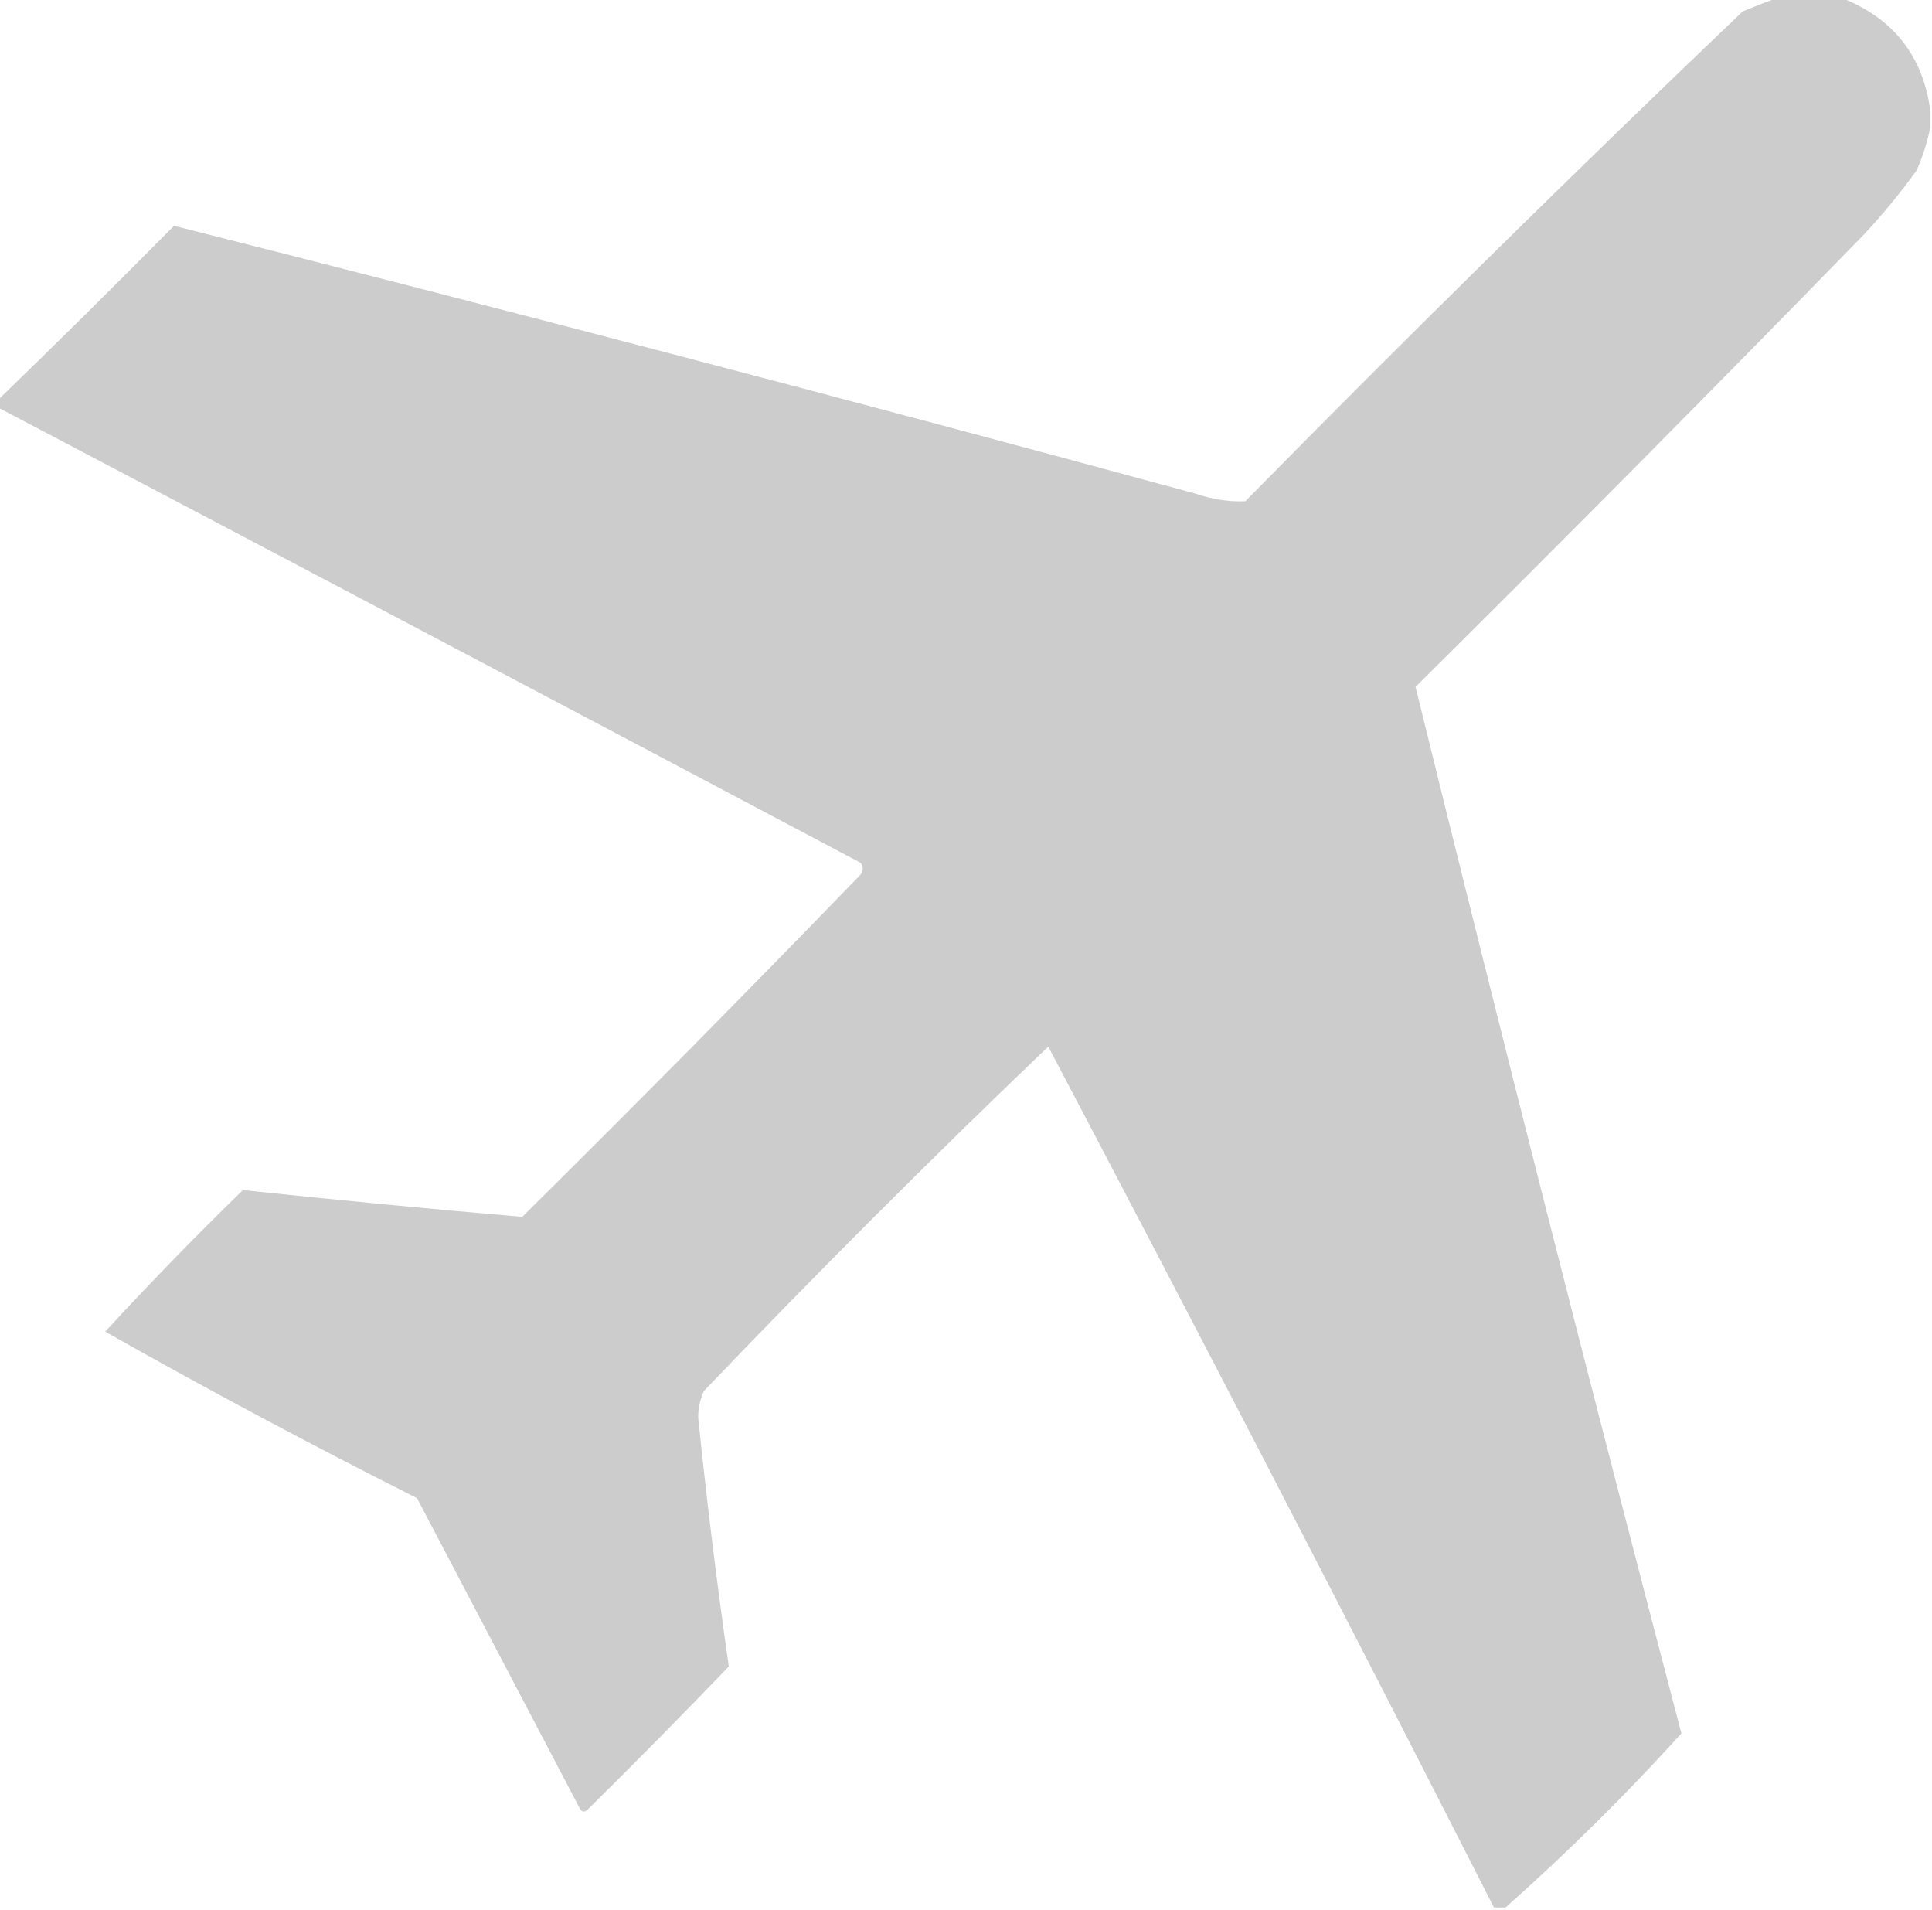
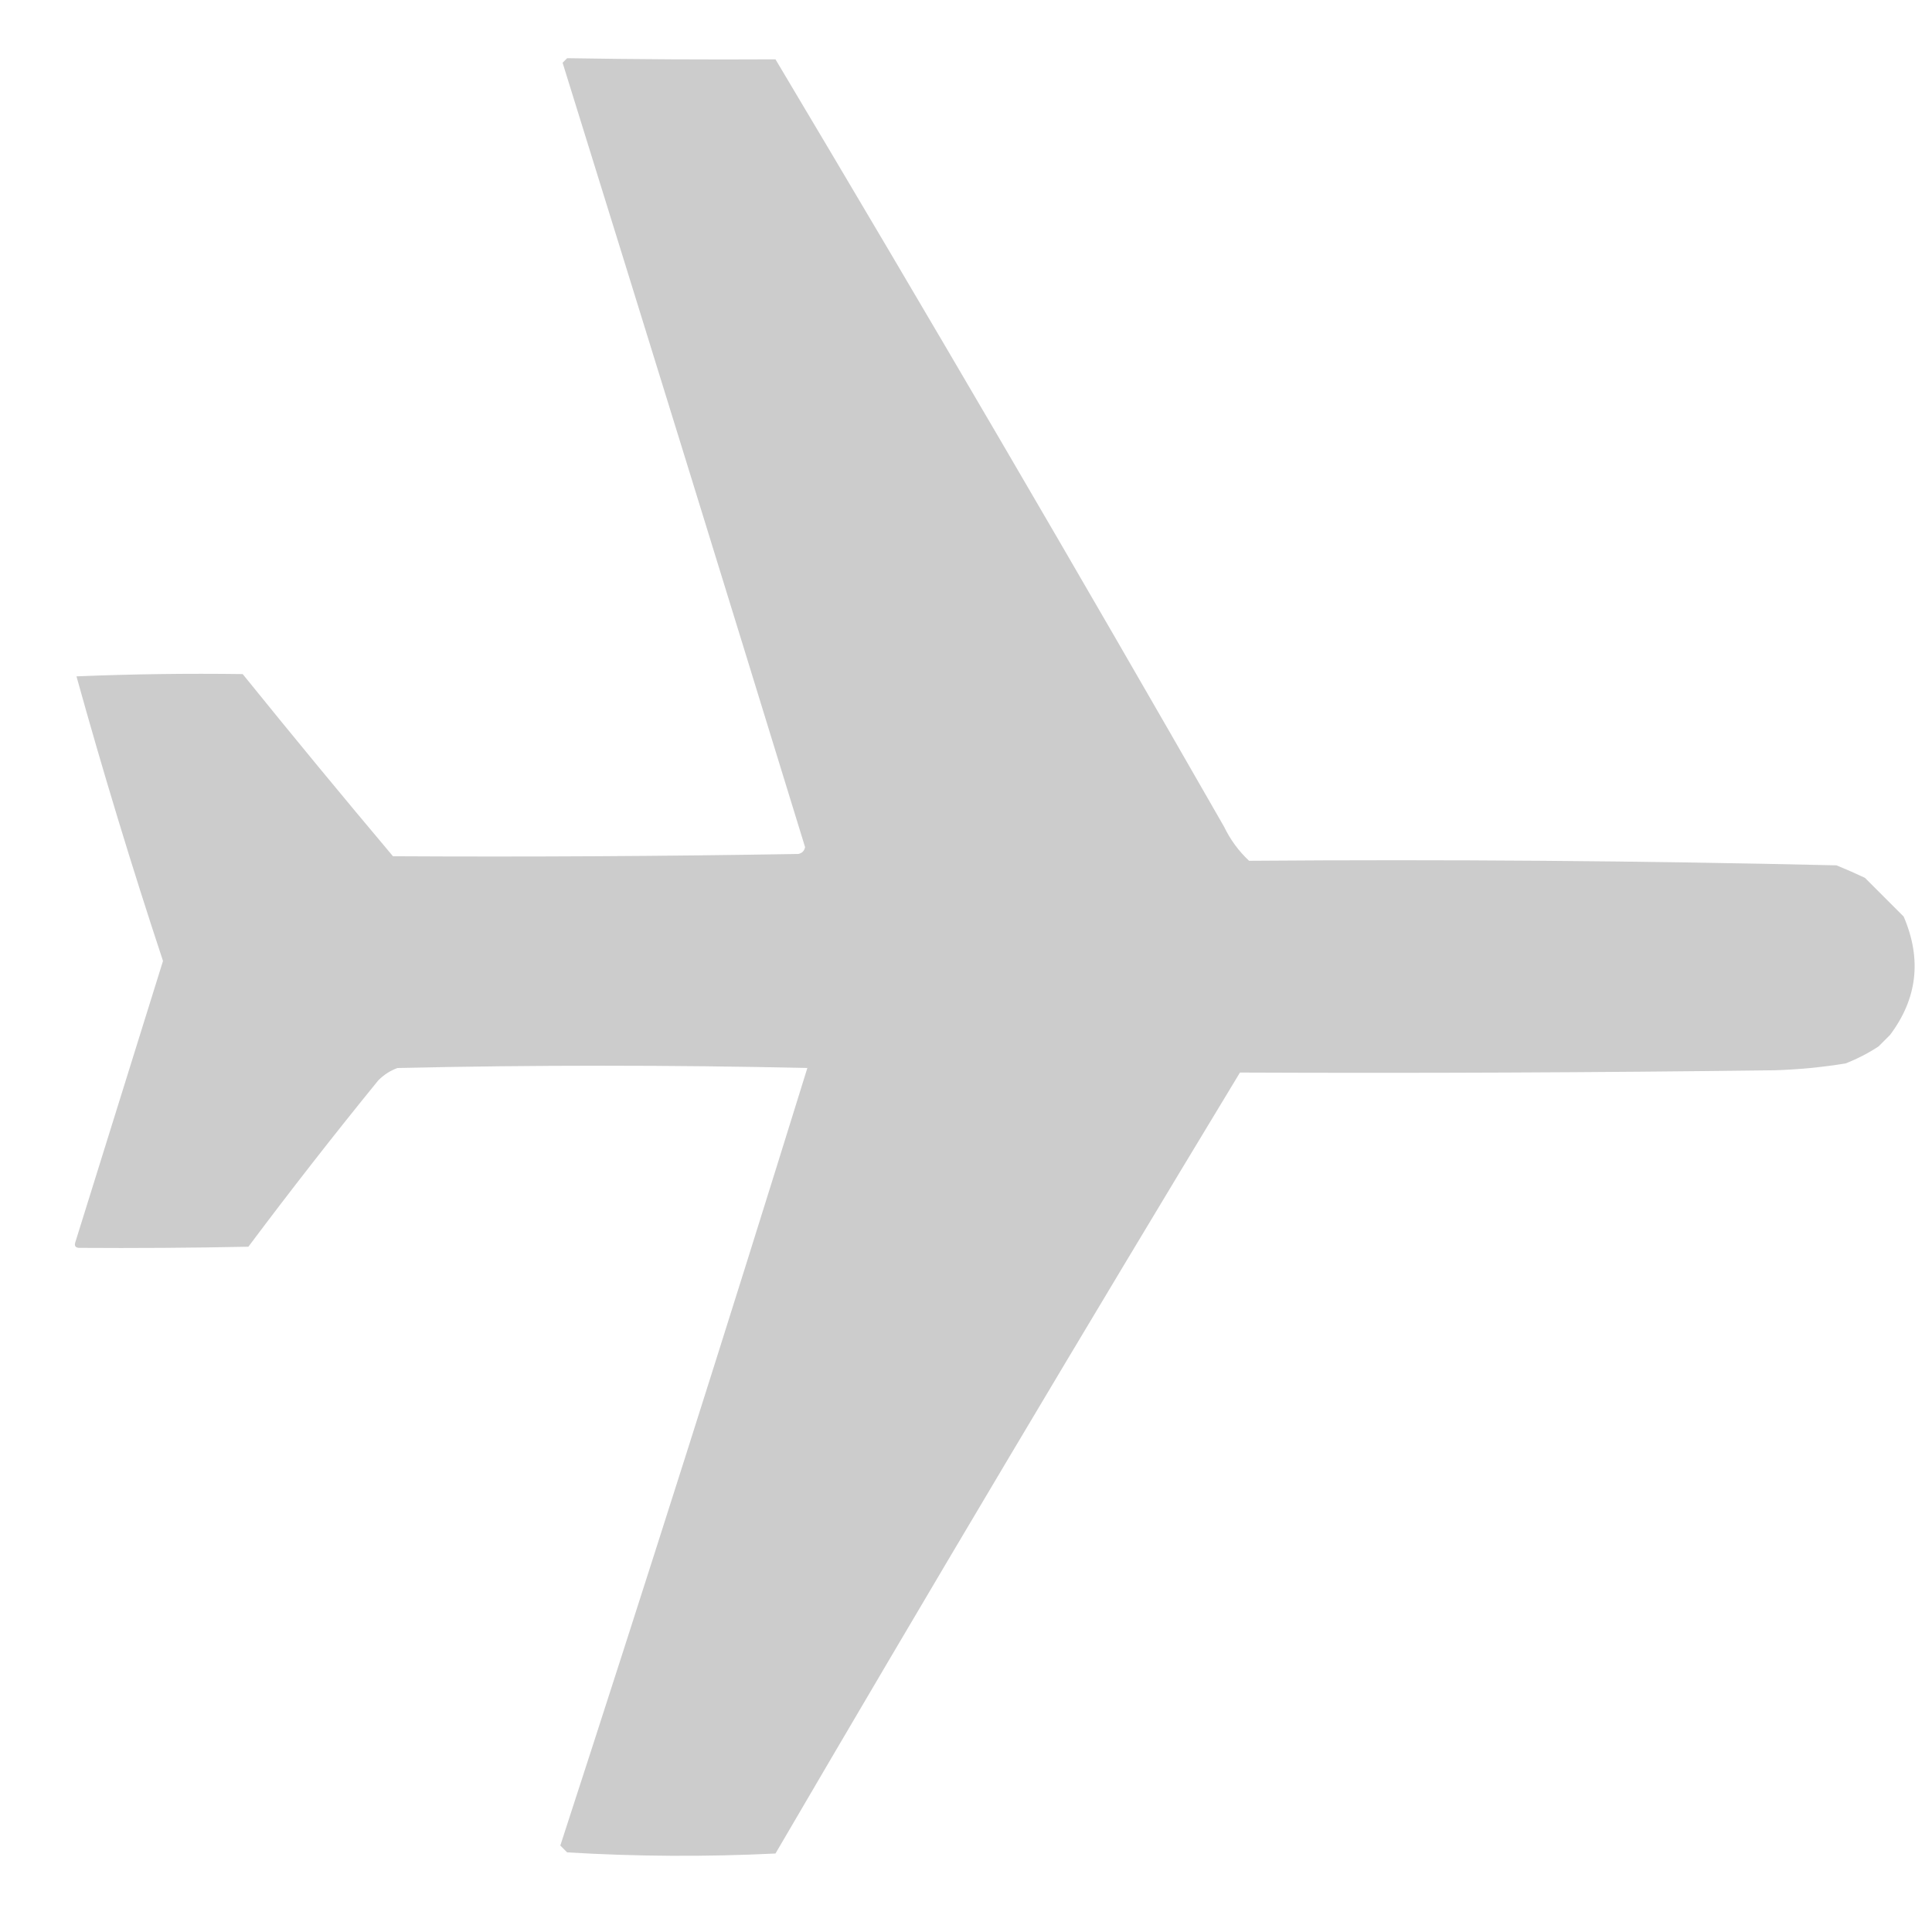
- <svg xmlns="http://www.w3.org/2000/svg" version="1.1" width="505px" height="499px" style="shape-rendering:geometricPrecision; text-rendering:geometricPrecision; image-rendering:optimizeQuality; fill-rule:evenodd; clip-rule:evenodd">
-   <g>
+ <svg xmlns="http://www.w3.org/2000/svg" version="1.1" width="50px" height="50px" viewBox="0 -50 600 600" style="shape-rendering:geometricPrecision; text-rendering:geometricPrecision; image-rendering:optimizeQuality; fill-rule:evenodd; clip-rule:evenodd">
+   <g transform="rotate(45 252.5 249.5)">
    <path style="opacity:1" fill="#ccc" d="M 464.5,-0.5 C 470.167,-0.5 475.833,-0.5 481.5,-0.5C 494.845,4.827 502.512,14.494 504.5,28.5C 504.5,30.167 504.5,31.833 504.5,33.5C 503.759,37.172 502.593,40.839 501,44.5C 496.711,50.458 492.044,56.124 487,61.5C 448.361,101.139 409.361,140.472 370,179.5C 392.441,270.763 415.608,361.929 439.5,453C 424.949,469.052 409.615,484.219 393.5,498.5C 392.5,498.5 391.5,498.5 390.5,498.5C 352.203,423.24 313.37,348.24 274,273.5C 243.333,302.833 213.333,332.833 184,363.5C 182.978,365.702 182.478,368.035 182.5,370.5C 184.73,392.241 187.397,413.908 190.5,435.5C 178.348,448.153 166.014,460.653 153.5,473C 152.668,473.688 152.002,473.521 151.5,472.5C 137.333,445.5 123.167,418.5 109,391.5C 81.436,377.636 54.27,363.136 27.5,348C 39.137,335.362 51.137,323.029 63.5,311C 87.805,313.58 112.138,315.913 136.5,318C 166.361,288.472 195.861,258.639 225,228.5C 225.667,227.5 225.667,226.5 225,225.5C 149.859,185.681 74.692,146.014 -0.5,106.5C -0.5,105.833 -0.5,105.167 -0.5,104.5C 14.965,89.535 30.299,74.368 45.5,59C 134.625,81.532 223.625,104.866 312.5,129C 316.754,130.484 321.087,131.151 325.5,131C 368.223,87.61 411.556,44.943 455.5,3C 458.571,1.704 461.571,0.538 464.5,-0.5 Z" />
  </g>
</svg>
